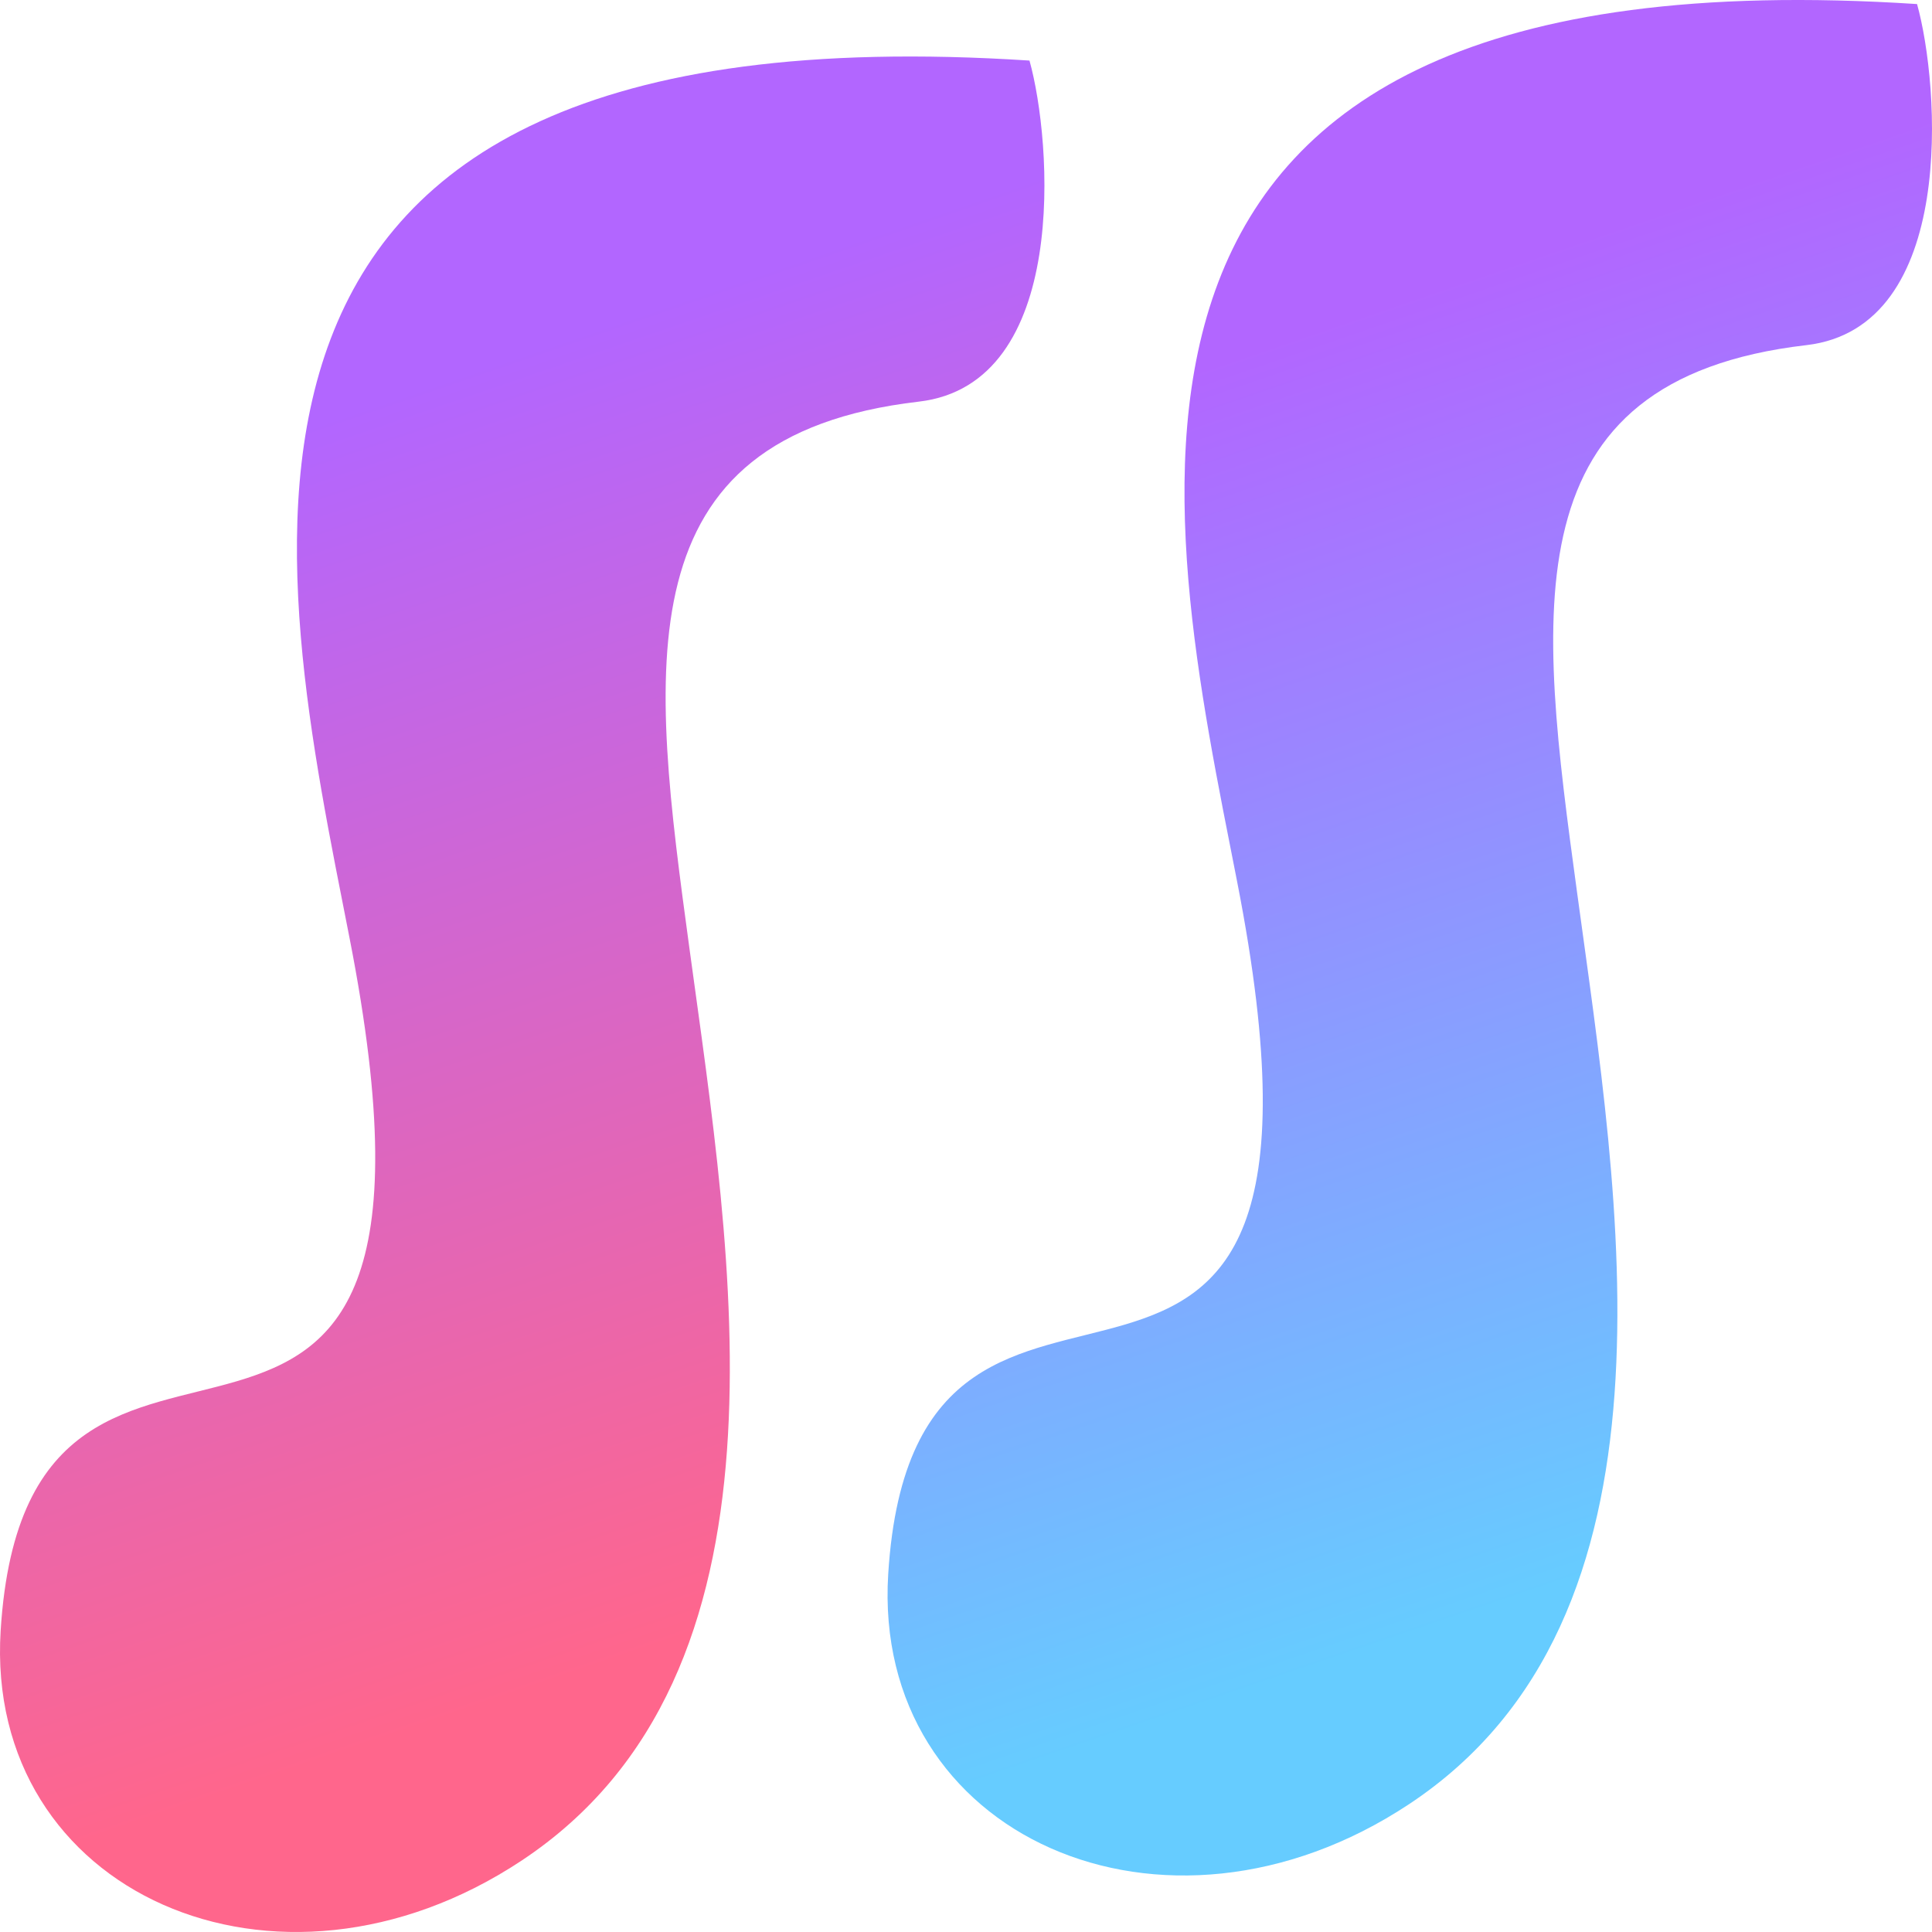
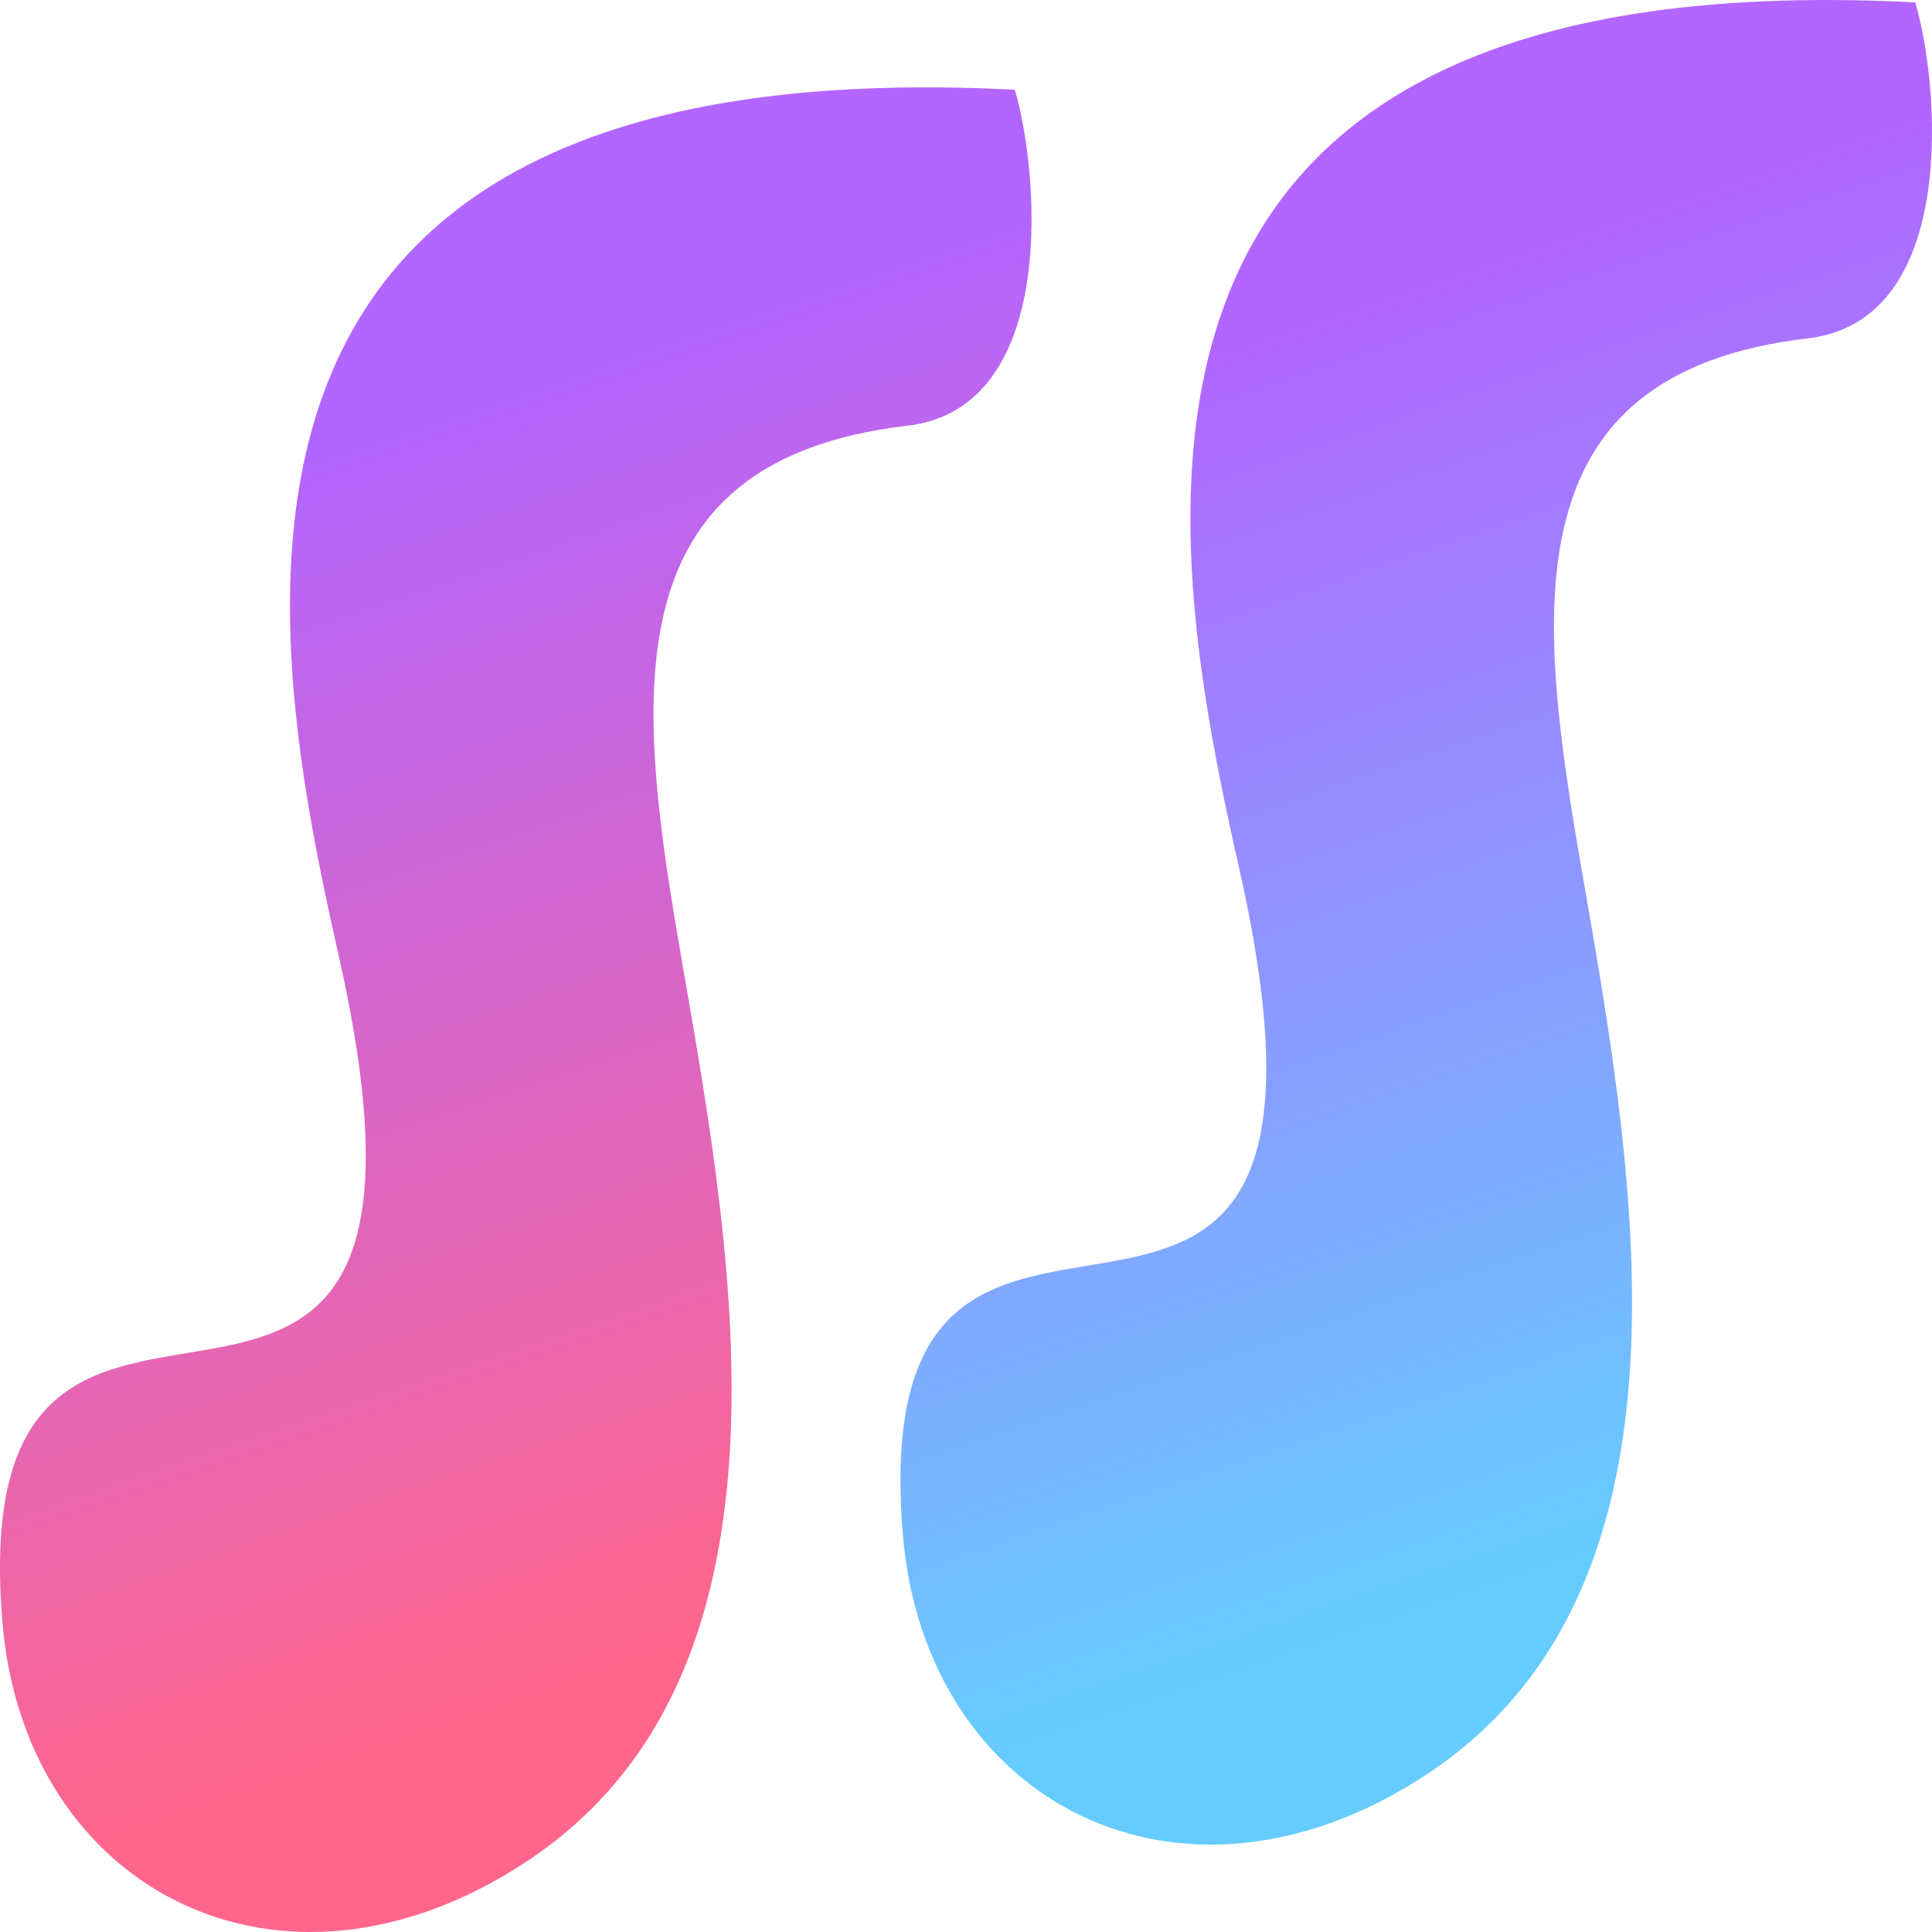
<svg xmlns="http://www.w3.org/2000/svg" xmlns:xlink="http://www.w3.org/1999/xlink" viewBox="0 0 100 100" version="1.1" id="svg44">
-   <path style="display:inline;mix-blend-mode:normal;fill:url(#linearGradient312);fill-opacity:1;fill-rule:nonzero;stroke:none;stroke-width:0;stroke-dasharray:none;stroke-opacity:1" d="M 99.226,0.21 C 100.394,4.384 101.323,16.956 93.495,17.865 c -15.433,1.792 -13.848,13.748 -11.866,28.328 2.172,15.974 5.9,37.534 -8.705,47.196 -12.665,8.379 -27.797,1.655 -26.95,-11.917 1.433,-22.961 25.181,0.487 18.058,-35.846 C 60.266,26.414 53.477,-2.761 99.226,0.21 Z" id="note1" />
-   <path style="display:inline;mix-blend-mode:normal;fill:url(#linearGradient465);fill-opacity:1;fill-rule:nonzero;stroke:none;stroke-width:0;stroke-dasharray:none;stroke-opacity:1" d="M 53.286,3.135 C 54.454,7.308 55.382,19.88 47.555,20.789 32.122,22.581 33.706,34.538 35.689,49.117 37.861,65.091 41.589,86.651 26.984,96.313 14.319,104.693 -0.813,97.969 0.034,84.397 1.467,61.436 25.215,84.884 18.092,48.551 14.326,29.338 7.537,0.164 53.286,3.135 Z" id="note1-7" />
+   <path style="display:inline;mix-blend-mode:normal;fill:url(#linearGradient312);fill-opacity:1;fill-rule:nonzero;stroke:none;stroke-width:0;stroke-dasharray:none;stroke-opacity:1" d="M 99.131,0.122 C 100.367,4.224 101.47,16.591 93.567,17.514 77.984,19.333 79.56,31.773 81.939,45.43 84.667,61.094 88.398,82.342 73.755,91.902 61.058,100.192 47.909,93.246 46.739,79.504 44.49,53.102 71.949,79.552 64.138,44.937 60.306,27.956 54.75,-2.153 99.131,0.122 Z" id="note1" />
+   <path style="display:inline;mix-blend-mode:normal;fill:url(#linearGradient1402);fill-opacity:1;fill-rule:nonzero;stroke:none;stroke-width:0;stroke-dasharray:none;stroke-opacity:1" d="M 52.523,4.644 C 53.759,8.746 54.863,21.114 46.959,22.036 31.377,23.855 32.953,36.295 35.332,49.953 38.06,65.616 41.79,86.864 27.148,96.424 14.45,104.715 1.302,97.768 0.131,84.026 -2.117,57.624 25.342,84.074 17.53,49.459 13.698,32.478 8.142,2.369 52.523,4.644 Z" id="note1-7" />
  <defs id="defs48">
-     <linearGradient id="linearGradient1032">
-       <stop style="stop-color:#b266ff;stop-opacity:1;" offset="0.1" id="stop1028" />
-       <stop style="stop-color:#ff668c;stop-opacity:1;" offset="0.9" id="stop1030" />
+     <linearGradient id="linearGradient1409">
+       <stop style="stop-color:#b266ff;stop-opacity:1;" offset="0.1" id="stop1405" />
+       <stop style="stop-color:#ff668c;stop-opacity:1;" offset="0.9" id="stop1407" />
    </linearGradient>
    <linearGradient id="linearGradient1019">
      <stop style="stop-color:#b266ff;stop-opacity:1;" offset="0.1" id="stop1015" />
      <stop style="stop-color:#66ccff;stop-opacity:1;" offset="0.9" id="stop1017" />
    </linearGradient>
-     <linearGradient xlink:href="#linearGradient1019" id="linearGradient312" gradientUnits="userSpaceOnUse" gradientTransform="matrix(1.466394,0.04716621,0,1.258064,28.80226,-17.26051)" x1="19.133" y1="22.627" x2="44.432" y2="80.629" />
-     <linearGradient xlink:href="#linearGradient1032" id="linearGradient465" gradientUnits="userSpaceOnUse" gradientTransform="matrix(1.466394,0.04716621,0,1.258064,-17.13825,-14.33593)" x1="19.133" y1="22.627" x2="44.432" y2="80.629" />
+     <linearGradient xlink:href="#linearGradient1019" id="linearGradient312" gradientUnits="userSpaceOnUse" gradientTransform="matrix(1.483462,0.041134,0.01648781,1.237903,27.68771,-16.81551)" x1="19.133" y1="22.627" x2="44.432" y2="80.629" />
+     <linearGradient xlink:href="#linearGradient1409" id="linearGradient1402" gradientUnits="userSpaceOnUse" gradientTransform="matrix(1.483462,0.041134,0.01648781,1.237903,-18.91975,-12.29329)" x1="19.133" y1="22.627" x2="44.432" y2="80.629" />
  </defs>
</svg>
